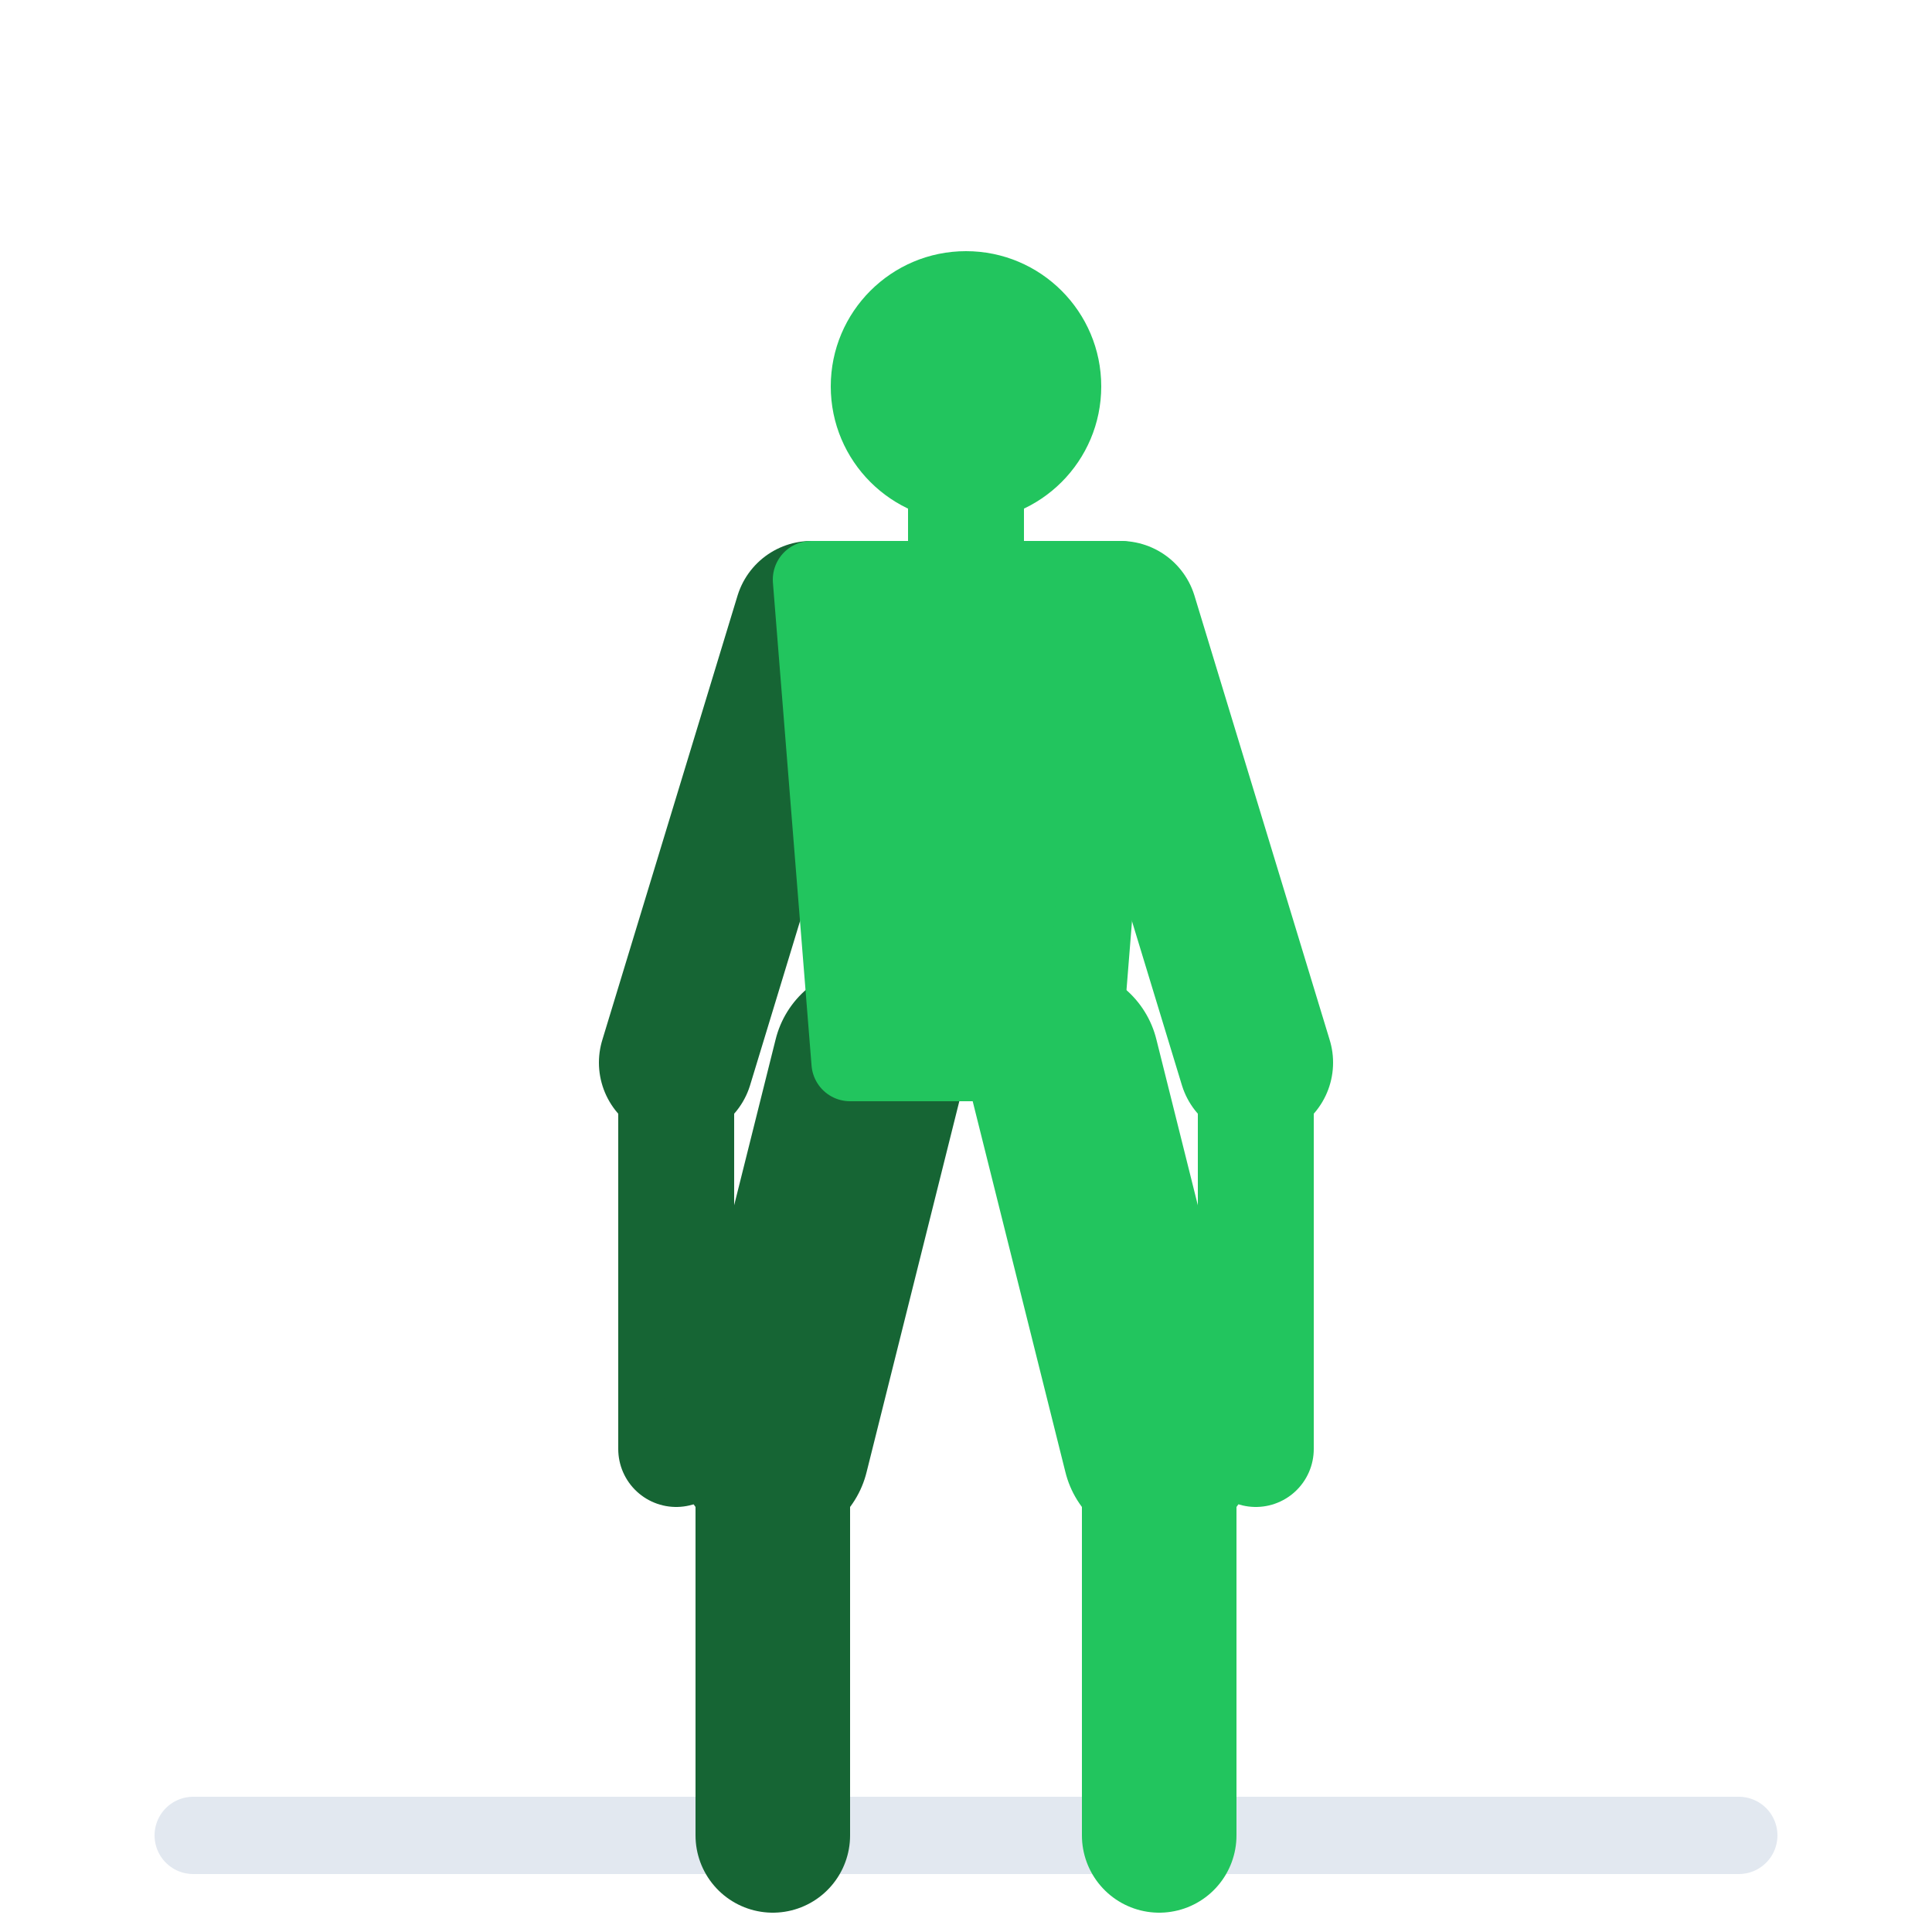
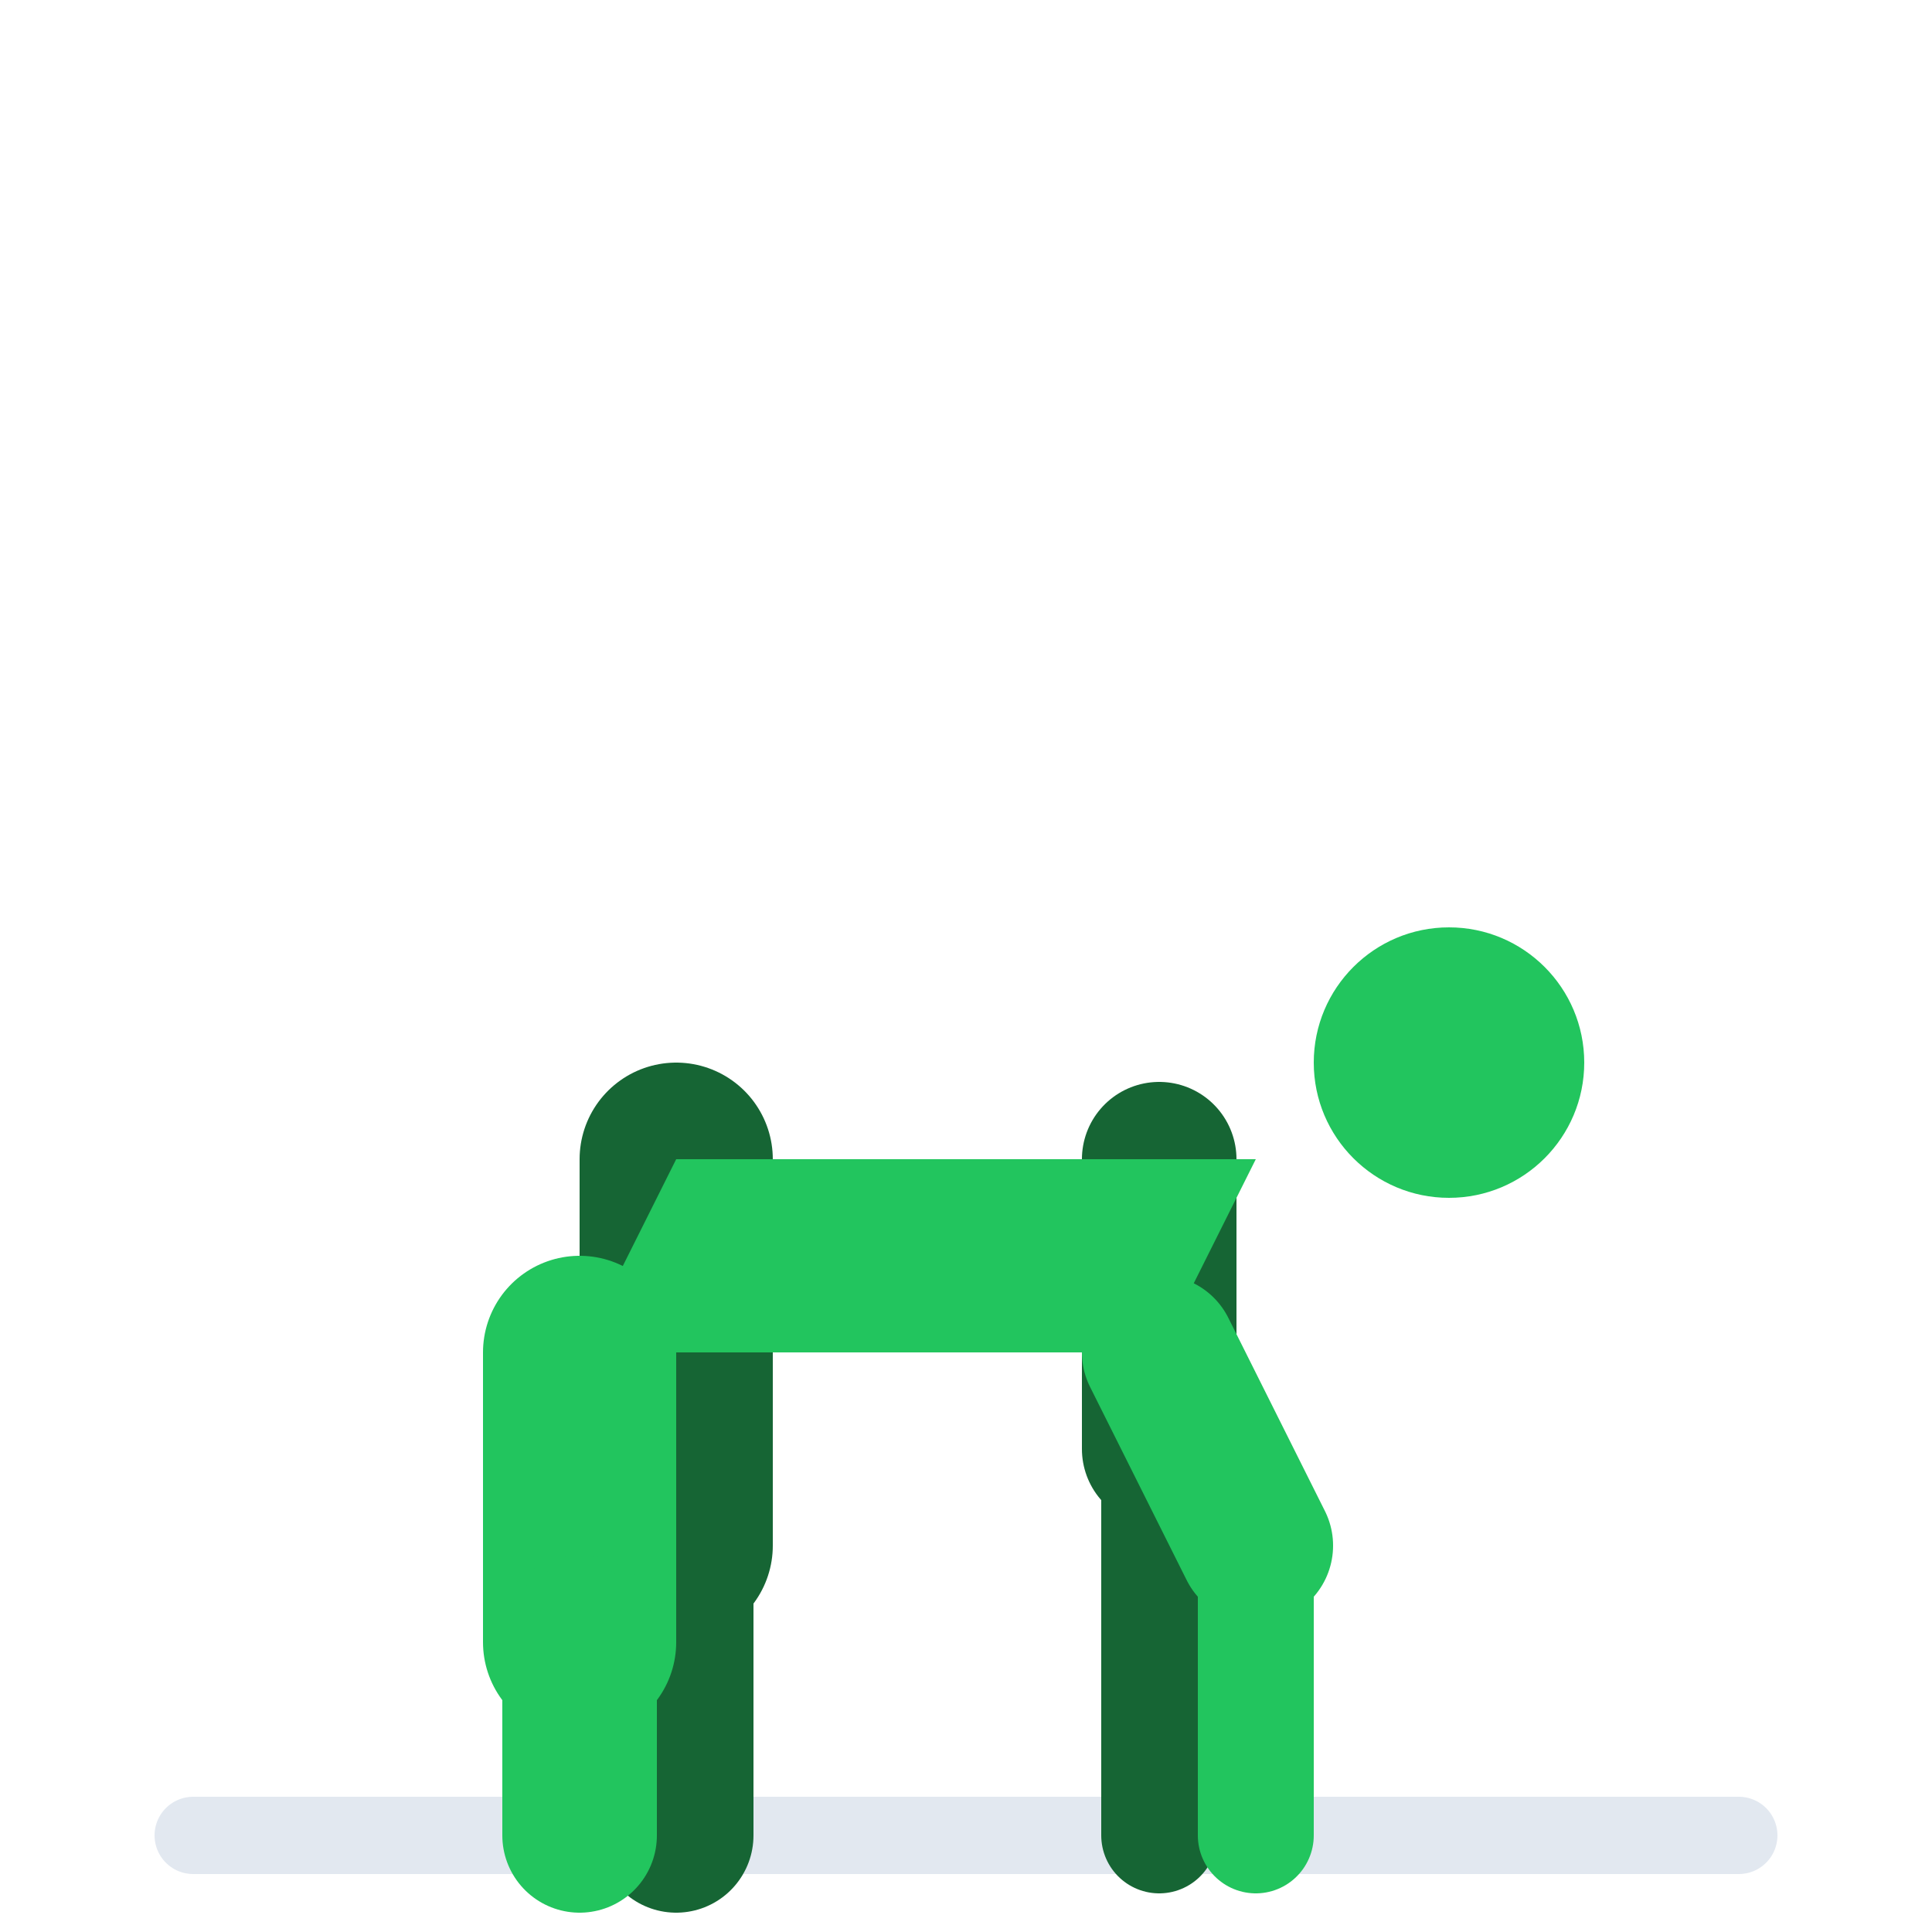
<svg xmlns="http://www.w3.org/2000/svg" viewBox="0 0 100 100" style="color: #22c55e">
  <g stroke-linejoin="round">
    <line x1="10" y1="95" x2="90" y2="95" stroke="#e2e8f0" stroke-width="4" stroke-linecap="round" />
-     <line x1="45" y1="55" x2="40" y2="75" stroke="#166534" stroke-width="10" stroke-linecap="round" />
-     <circle cx="40" cy="75" r="4.5" fill="#166534" />
-     <line x1="40" y1="75" x2="40" y2="95" stroke="#166534" stroke-width="8" stroke-linecap="round" />
-     <circle cx="40" cy="95" r="3.6" fill="#166534" />
-     <line x1="42" y1="32" x2="35" y2="55" stroke="#166534" stroke-width="8" stroke-linecap="round" />
-     <circle cx="35" cy="55" r="3.6" fill="#166534" />
-     <line x1="35" y1="55" x2="35" y2="75" stroke="#166534" stroke-width="6" stroke-linecap="round" />
-     <circle cx="35" cy="75" r="2.7" fill="#166534" />
-     <circle cx="50" cy="20" r="7" fill="#22c55e" />
-     <line x1="50" y1="20" x2="50" y2="30" stroke="#22c55e" stroke-width="6" />
-     <path d="M42 30 L58 30 L56 55 L44 55 Z" fill="#22c55e" stroke="#22c55e" stroke-width="4" stroke-linejoin="round" />
-     <line x1="55" y1="55" x2="60" y2="75" stroke="#22c55e" stroke-width="10" stroke-linecap="round" />
-     <circle cx="60" cy="75" r="4.5" fill="#22c55e" />
-     <line x1="60" y1="75" x2="60" y2="95" stroke="#22c55e" stroke-width="8" stroke-linecap="round" />
-     <circle cx="60" cy="95" r="3.6" fill="#22c55e" />
-     <line x1="58" y1="32" x2="65" y2="55" stroke="#22c55e" stroke-width="8" stroke-linecap="round" />
-     <circle cx="65" cy="55" r="3.6" fill="#22c55e" />
-     <line x1="65" y1="55" x2="65" y2="75" stroke="#22c55e" stroke-width="6" stroke-linecap="round" />
-     <circle cx="65" cy="75" r="2.7" fill="#22c55e" />
+     <line x1="35" y1="60" x2="35" y2="80" stroke="#166534" stroke-width="10" stroke-linecap="round" />
+     <circle cx="35" cy="80" r="4.5" fill="#166534" />
+     <line x1="35" y1="80" x2="35" y2="95" stroke="#166534" stroke-width="8" stroke-linecap="round" />
+     <circle cx="35" cy="95" r="3.6" fill="#166534" />
+     <line x1="60" y1="60" x2="60" y2="75" stroke="#166534" stroke-width="8" stroke-linecap="round" />
+     <circle cx="60" cy="75" r="3.6" fill="#166534" />
+     <line x1="60" y1="75" x2="60" y2="95" stroke="#166534" stroke-width="6" stroke-linecap="round" />
+     <circle cx="60" cy="95" r="2.7" fill="#166534" />
+     <circle cx="75" cy="55" r="7" fill="#22c55e" />
+     <path d="M65 60 L60 70 L30 70 L35 60 Z" fill="#22c55e" />
+     <line x1="30" y1="70" x2="30" y2="85" stroke="#22c55e" stroke-width="10" stroke-linecap="round" />
+     <circle cx="30" cy="85" r="4.5" fill="#22c55e" />
+     <line x1="30" y1="85" x2="30" y2="95" stroke="#22c55e" stroke-width="8" stroke-linecap="round" />
+     <circle cx="30" cy="95" r="3.6" fill="#22c55e" />
+     <line x1="60" y1="70" x2="65" y2="80" stroke="#22c55e" stroke-width="8" stroke-linecap="round" />
+     <circle cx="65" cy="80" r="3.6" fill="#22c55e" />
+     <line x1="65" y1="80" x2="65" y2="95" stroke="#22c55e" stroke-width="6" stroke-linecap="round" />
+     <circle cx="65" cy="95" r="2.7" fill="#22c55e" />
  </g>
</svg>
